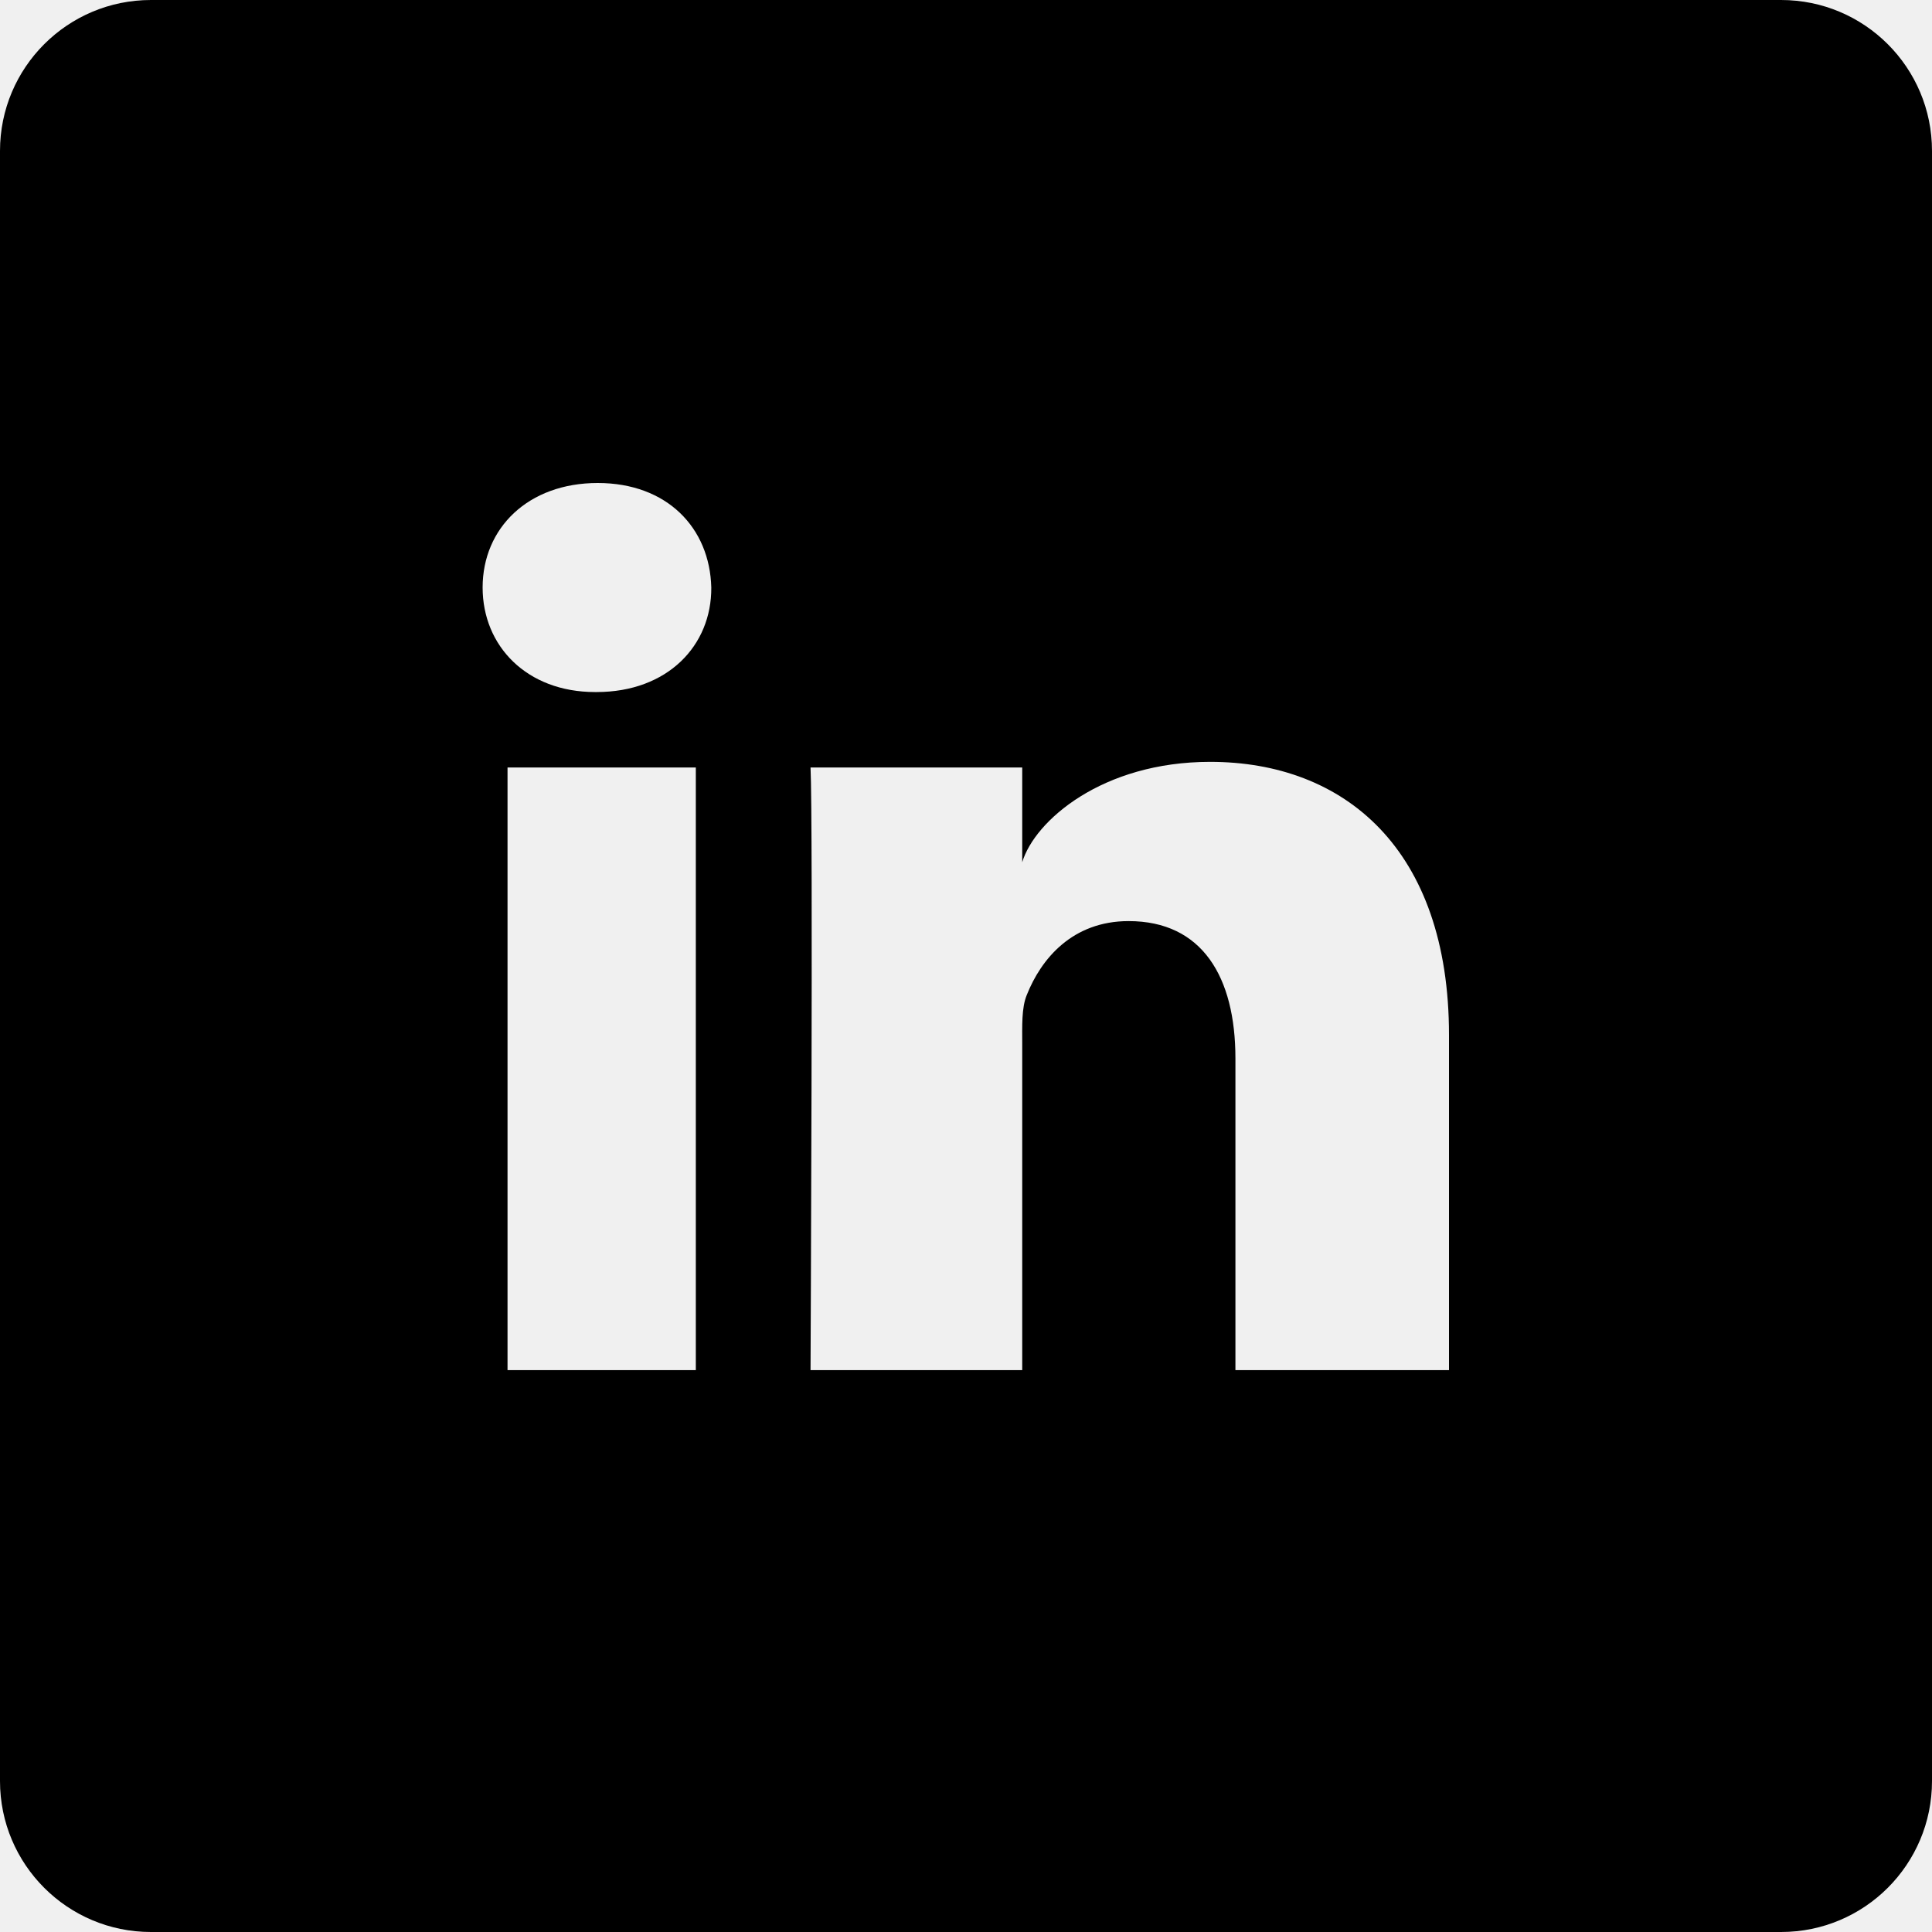
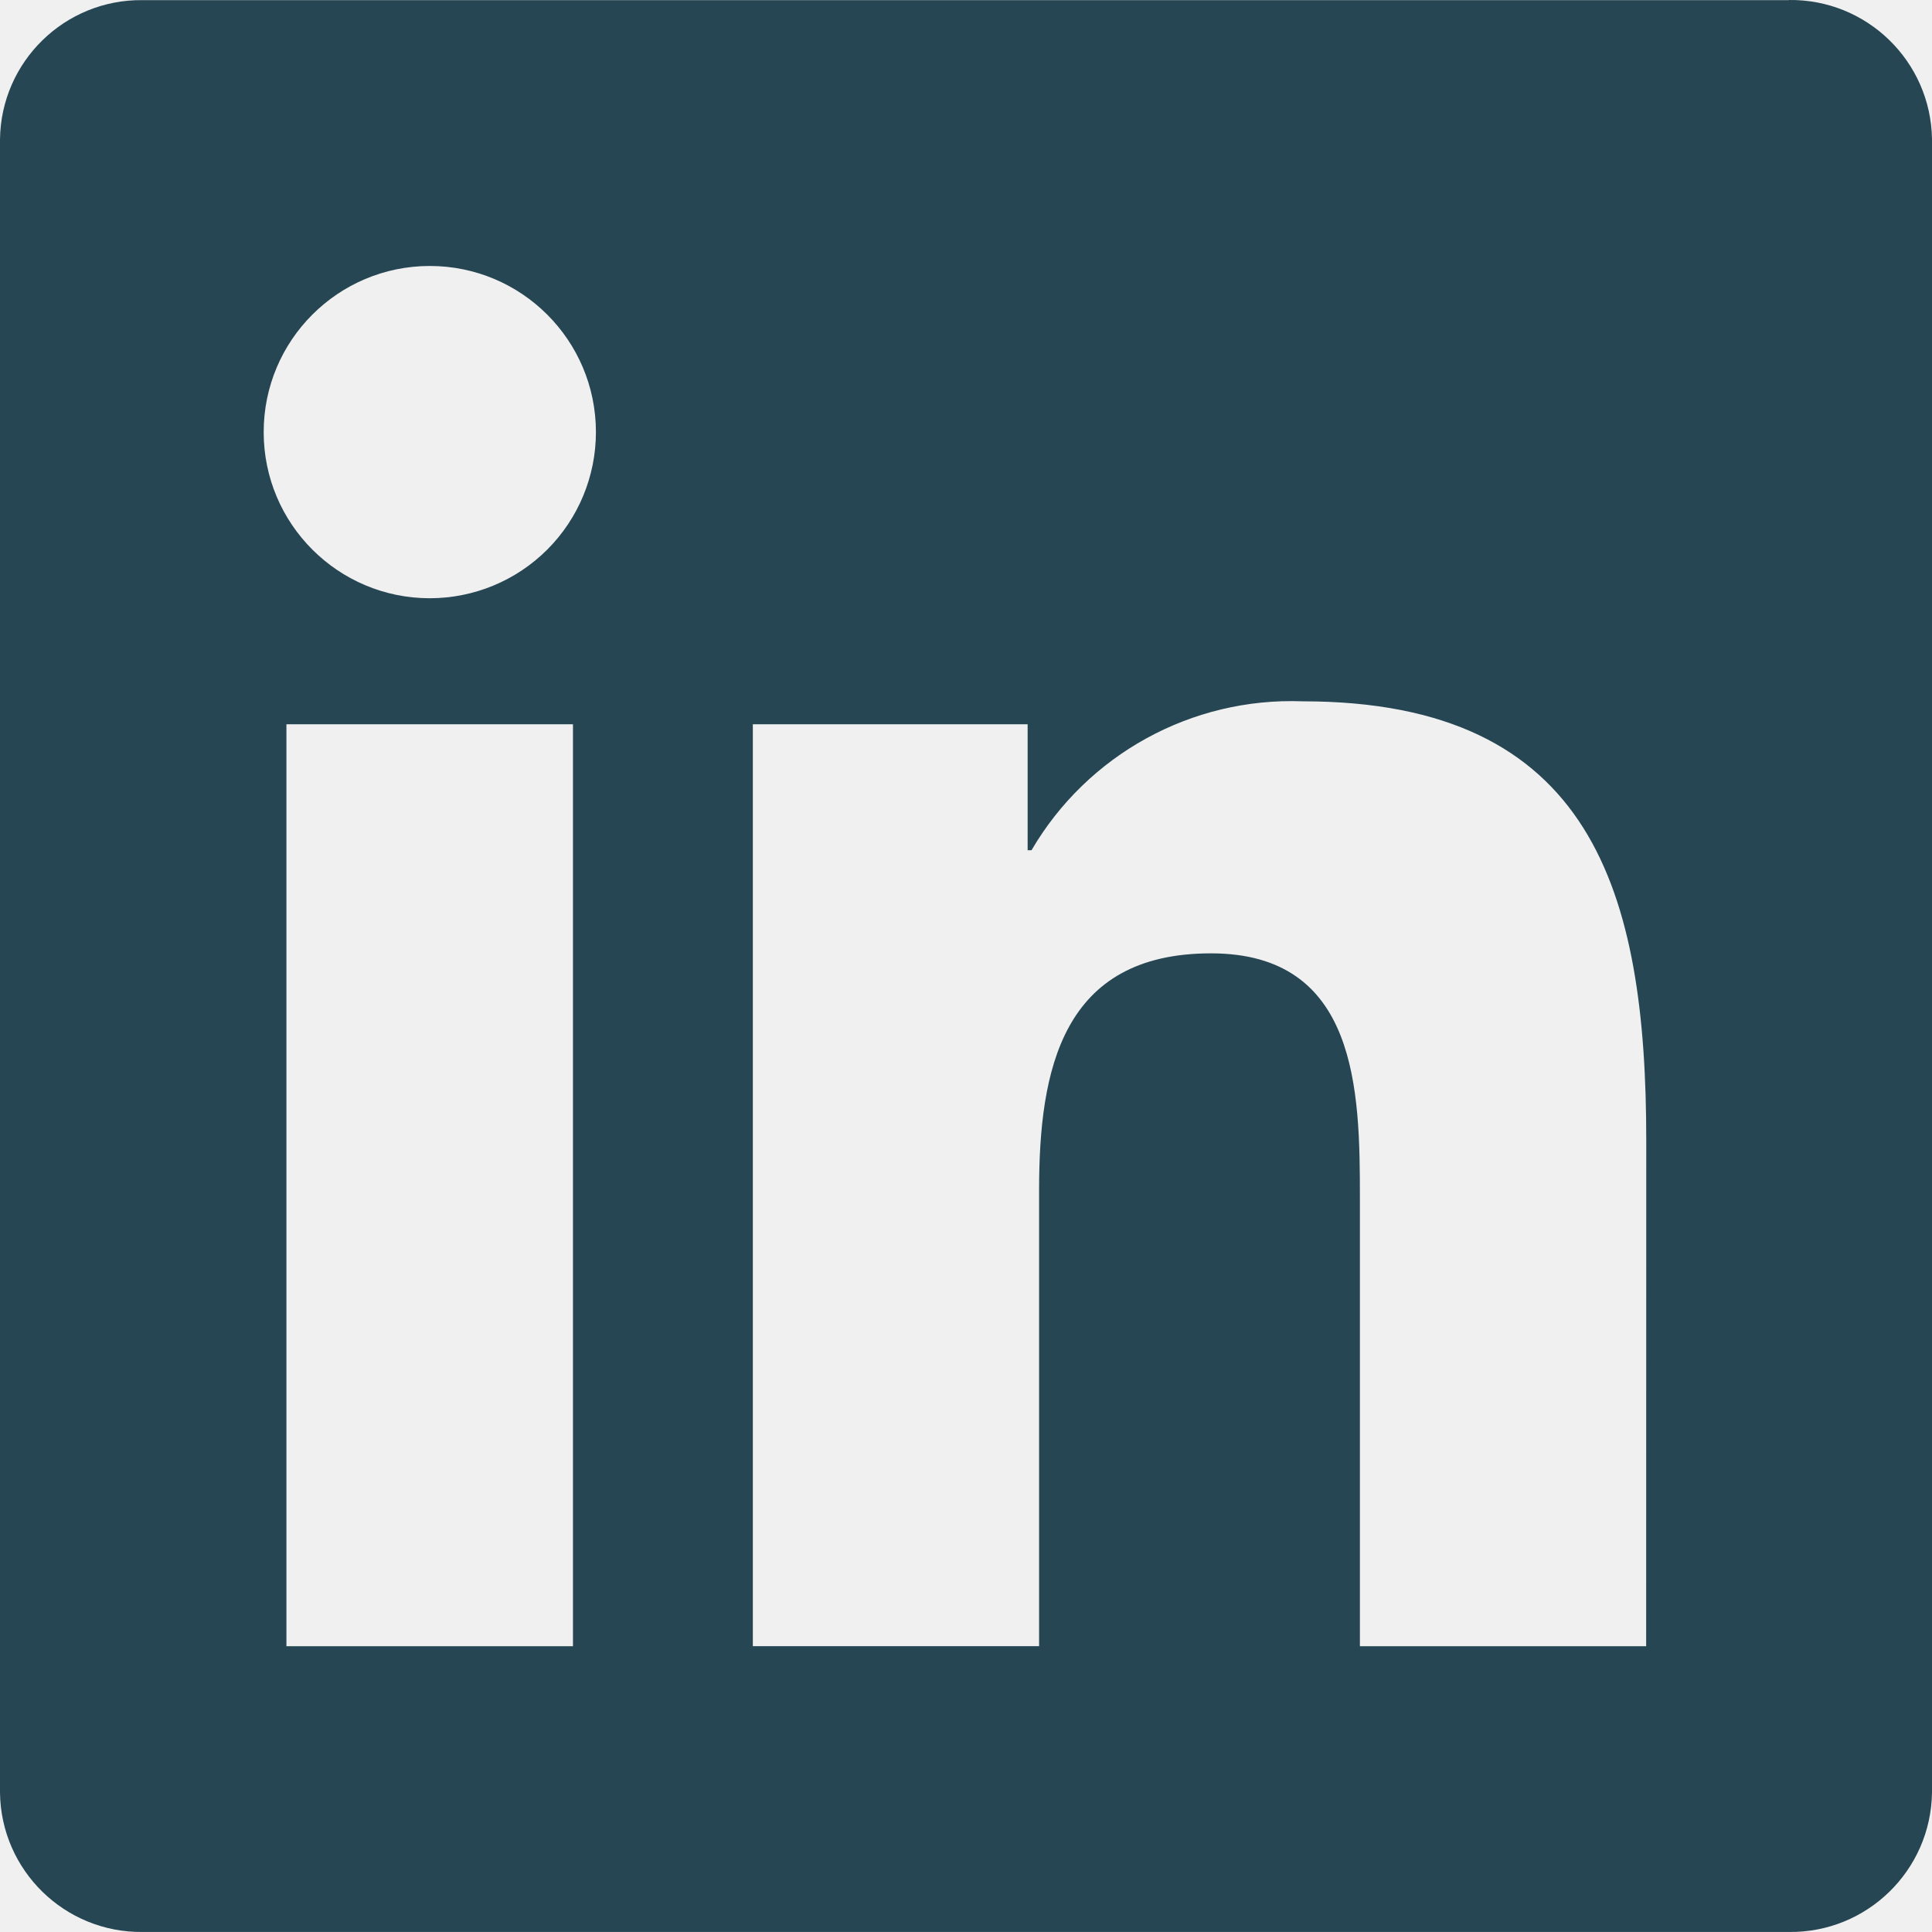
- <svg xmlns="http://www.w3.org/2000/svg" fill="#000000" height="800px" width="800px" version="1.1" id="Layer_1" viewBox="-143 145 512 512" xml:space="preserve">
-   <path d="M329,145h-432c-22.1,0-40,17.9-40,40v432c0,22.1,17.9,40,40,40h432c22.1,0,40-17.9,40-40V185C369,162.9,351.1,145,329,145z   M41.4,508.1H-8.5V348.4h49.9V508.1z M15.1,328.4h-0.4c-18.1,0-29.8-12.2-29.8-27.7c0-15.8,12.1-27.7,30.5-27.7  c18.4,0,29.7,11.9,30.1,27.7C45.6,316.1,33.9,328.4,15.1,328.4z M241,508.1h-56.6v-82.6c0-21.6-8.8-36.4-28.3-36.4  c-14.9,0-23.2,10-27,19.6c-1.4,3.4-1.2,8.2-1.2,13.1v86.3H71.8c0,0,0.7-146.4,0-159.7h56.1v25.1c3.3-11,21.2-26.6,49.8-26.6  c35.5,0,63.3,23,63.3,72.4V508.1z" />
+ <svg xmlns="http://www.w3.org/2000/svg" width="60" height="60" viewBox="0 0 60 60" fill="none">
+   <g clip-path="url(#clip0_2_16)">
+     <path d="M51.123 51.124H42.233V37.201C42.233 33.881 42.173 29.607 37.609 29.607C32.978 29.607 32.27 33.224 32.27 36.959V51.123H23.38V22.492H31.914V26.405H32.034C33.774 23.429 37.01 21.652 40.455 21.78C49.465 21.78 51.126 27.707 51.126 35.417L51.123 51.124ZM13.349 18.579C10.5 18.579 8.189 16.27 8.189 13.42C8.188 10.571 10.498 8.261 13.347 8.26C16.196 8.26 18.506 10.569 18.507 13.418C18.507 14.787 17.964 16.099 16.997 17.067C16.029 18.035 14.717 18.578 13.349 18.579ZM17.794 51.124H8.895V22.492H17.794V51.124ZM55.555 0.004H4.427C2.011 -0.023 0.029 1.913 -0 4.329V55.67C0.028 58.087 2.01 60.025 4.427 59.999H55.555C57.977 60.029 59.966 58.092 60 55.67V4.325C59.965 1.904 57.976 -0.031 55.555 0" fill="#264653" />
+   </g>
+   <defs>
+     <clipPath id="clip0_2_16">
+       <rect width="60" height="60" fill="white" />
+     </clipPath>
+   </defs>
</svg>
